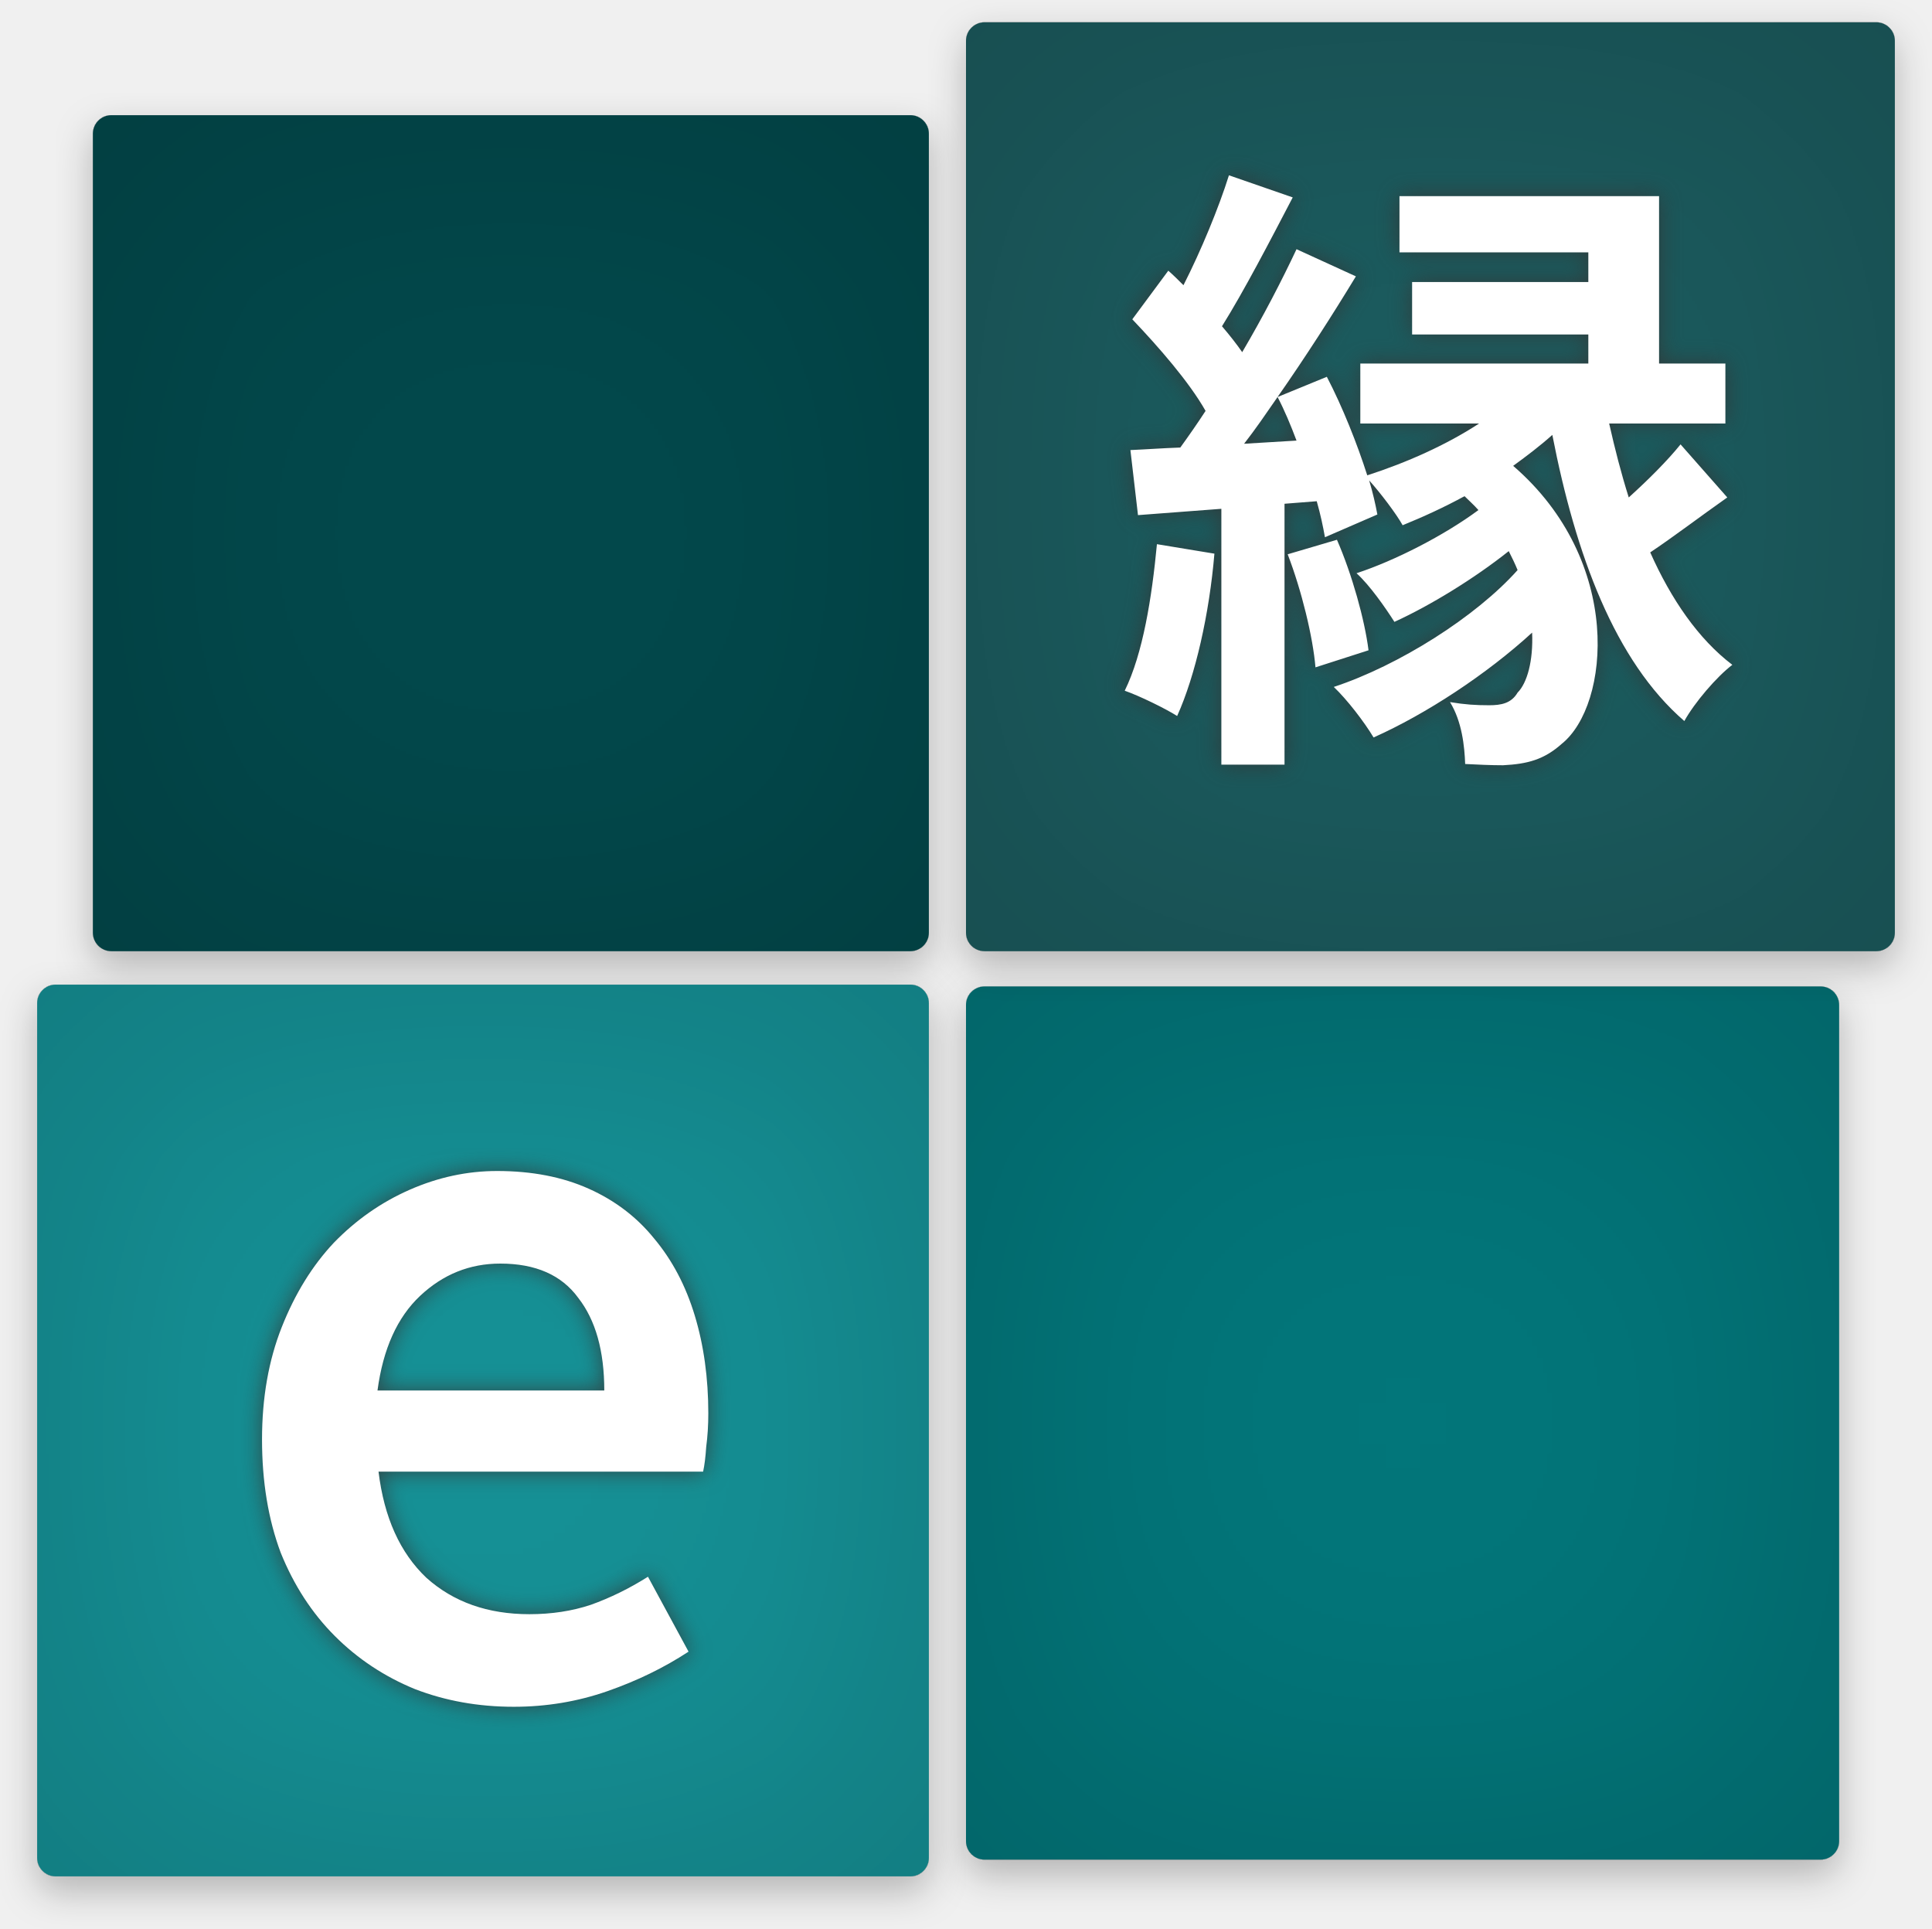
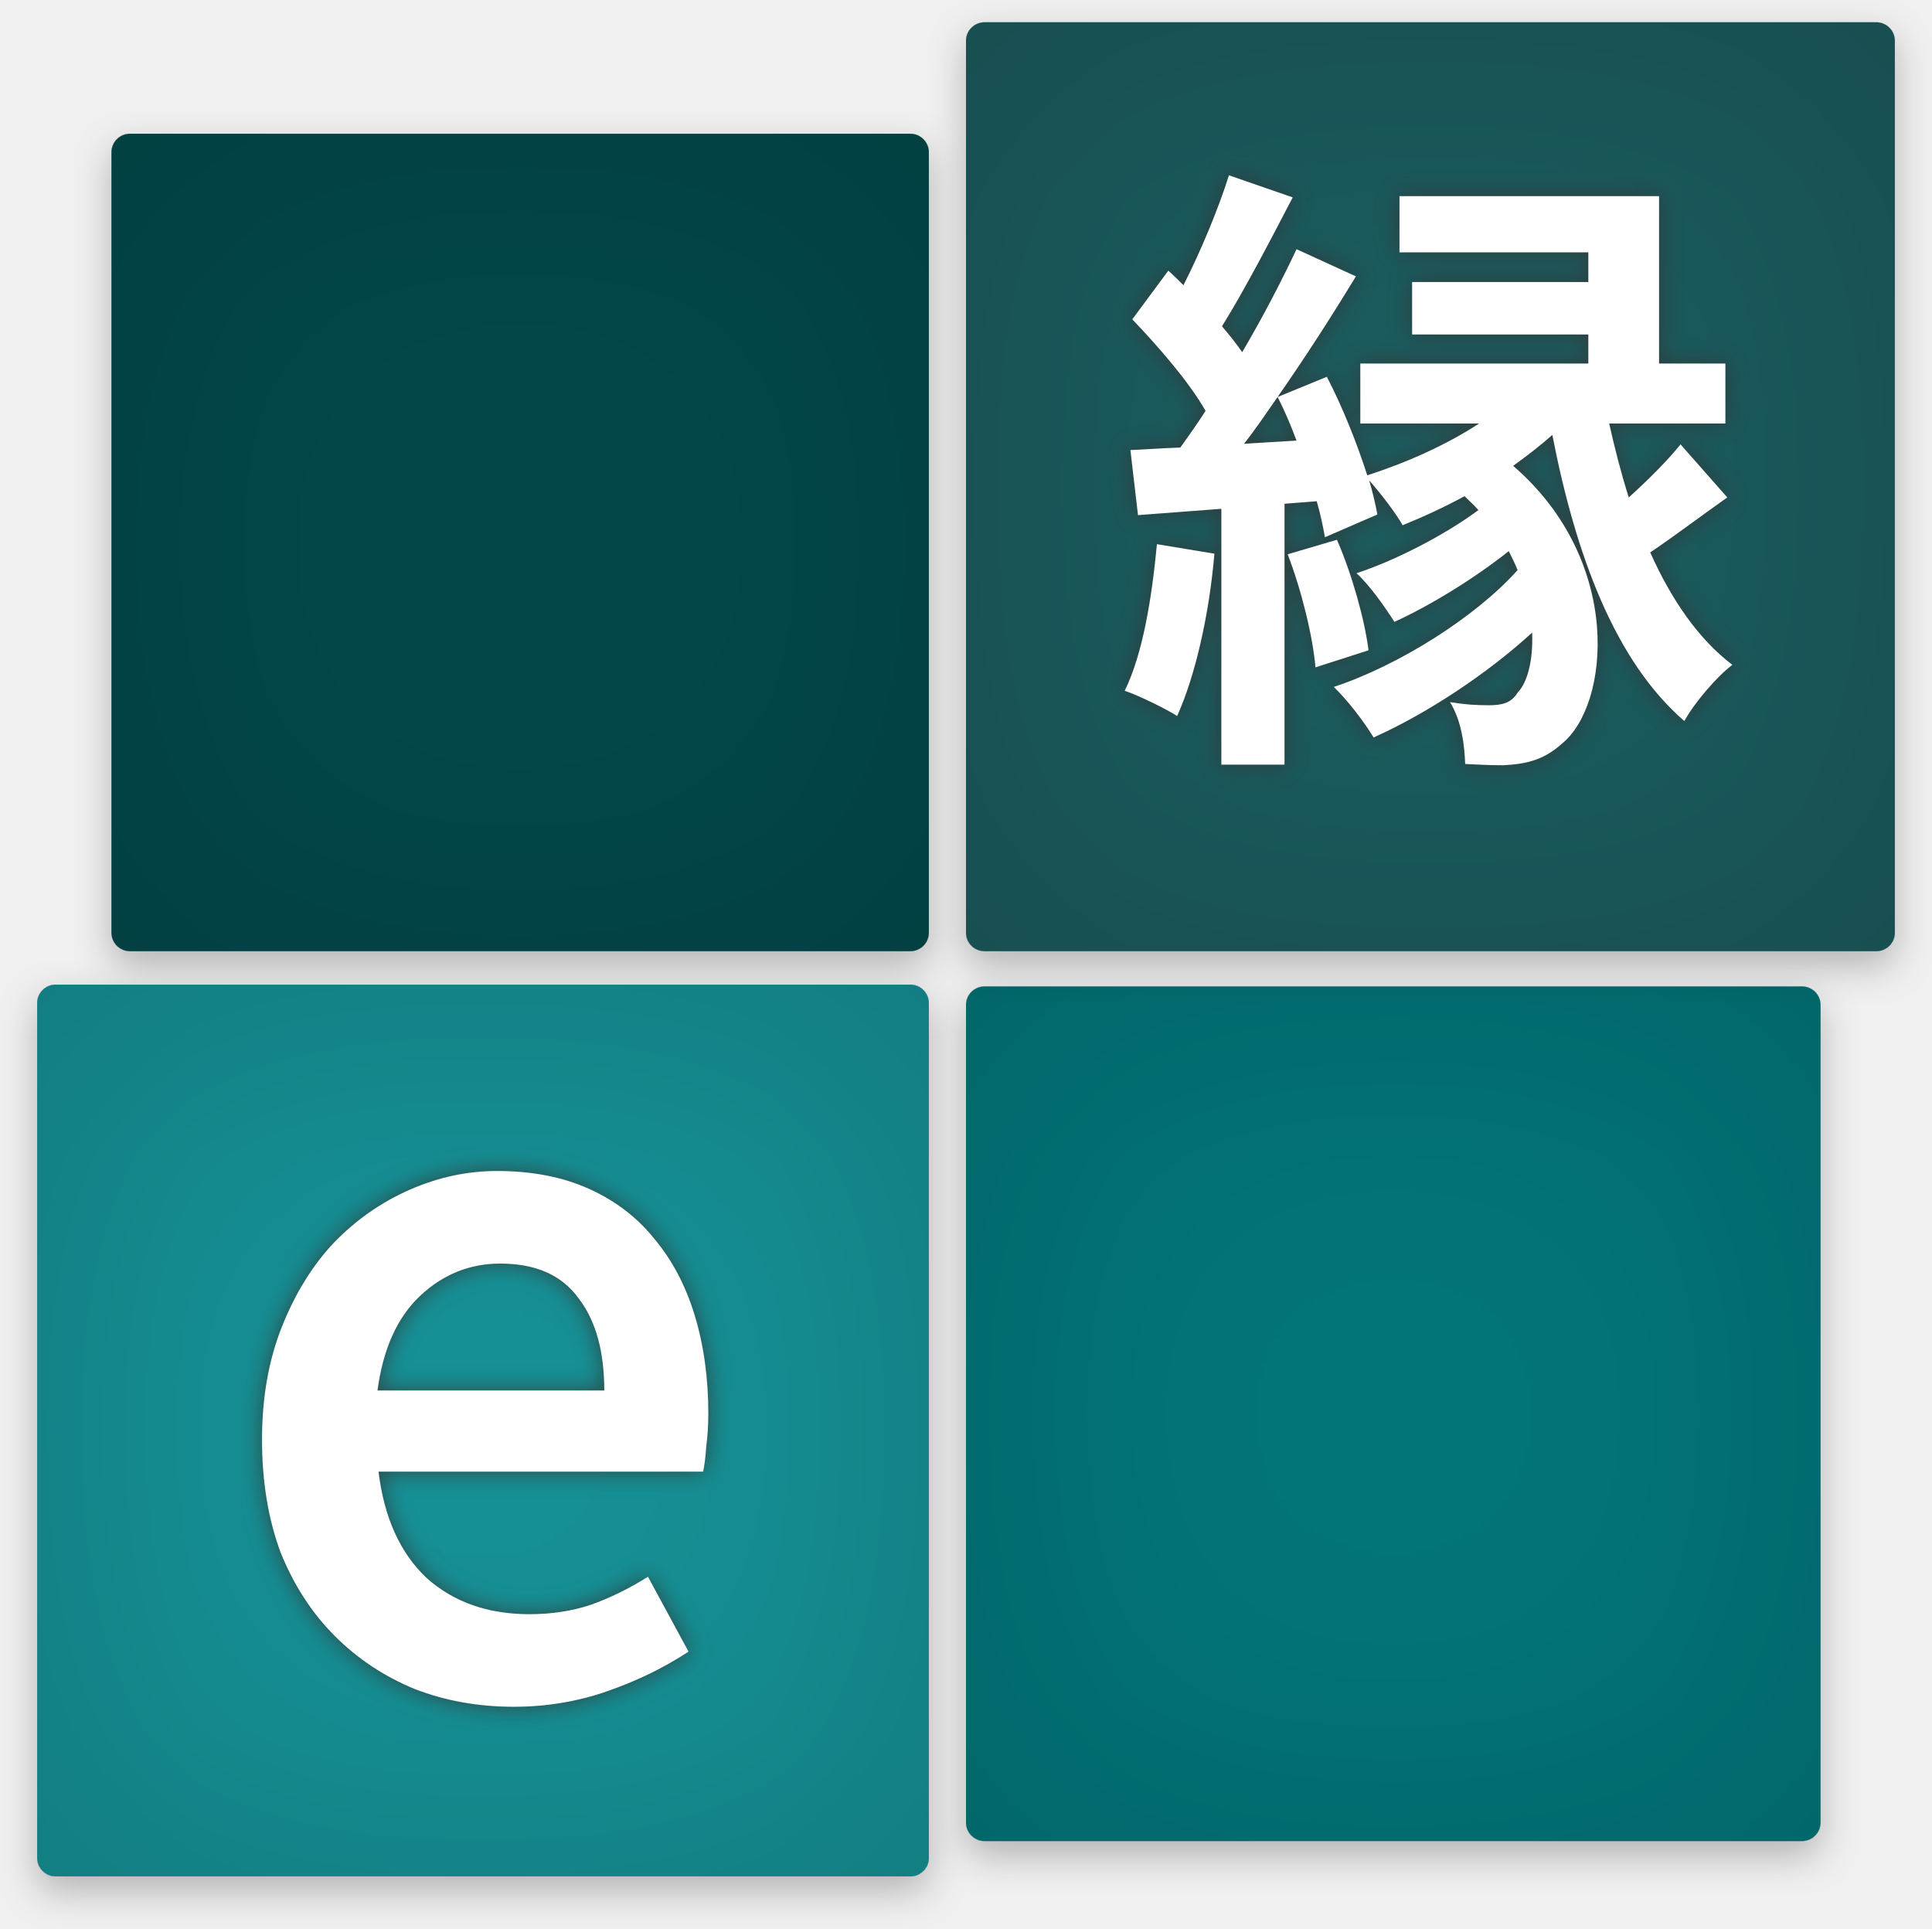
<svg xmlns="http://www.w3.org/2000/svg" width="520" height="519" viewBox="0 0 520 519" fill="none">
  <g filter="url(#filter0_di)">
-     <rect x="25" y="31" width="225" height="225" rx="5" fill="#02494C" />
+     <rect x="30" y="36" width="220" height="220" rx="5" fill="#02494C" />
  </g>
  <g filter="url(#filter1_di)">
-     <rect x="260" y="265.491" width="235" height="235" rx="5" fill="#02767A" />
+     <rect x="260" y="265.491" width="230" height="230" rx="5" fill="#02767A" />
  </g>
  <g filter="url(#filter2_di)">
    <rect x="10" y="265" width="240" height="240" rx="5" fill="#159196" />
  </g>
  <g filter="url(#filter3_d)">
    <path d="M138.283 459.36C128.763 459.36 119.896 457.773 111.683 454.6C103.47 451.24 96.283 446.48 90.123 440.32C83.963 434.16 79.11 426.693 75.563 417.92C72.203 408.96 70.523 398.787 70.523 387.4C70.523 376.2 72.296 366.12 75.843 357.16C79.39 348.2 84.056 340.64 89.843 334.48C95.816 328.32 102.63 323.56 110.283 320.2C117.936 316.84 125.776 315.16 133.803 315.16C143.136 315.16 151.35 316.747 158.443 319.92C165.536 323.093 171.416 327.573 176.083 333.36C180.936 339.147 184.576 346.053 187.003 354.08C189.43 362.107 190.643 370.88 190.643 380.4C190.643 383.573 190.456 386.56 190.083 389.36C189.896 392.16 189.616 394.4 189.243 396.08H101.883C103.376 408.4 107.67 417.92 114.763 424.64C122.043 431.173 131.283 434.44 142.483 434.44C148.456 434.44 153.963 433.6 159.003 431.92C164.23 430.053 169.363 427.533 174.403 424.36L185.323 444.52C178.79 448.813 171.51 452.36 163.483 455.16C155.456 457.96 147.056 459.36 138.283 459.36ZM101.603 374.24H162.643C162.643 363.6 160.31 355.293 155.643 349.32C151.163 343.16 144.163 340.08 134.643 340.08C126.43 340.08 119.243 342.973 113.083 348.76C106.923 354.547 103.096 363.04 101.603 374.24Z" fill="white" />
  </g>
  <g filter="url(#filter4_di)">
    <rect x="260" y="6" width="250" height="250" rx="5" fill="#1B5B5E" />
  </g>
  <g filter="url(#filter5_d)">
    <path d="M311.39 146.46C310.03 160.74 307.65 175.87 302.72 185.9C306.63 187.26 313.6 190.66 316.83 192.7C321.76 181.82 325.5 165.16 326.86 149.01L311.39 146.46ZM346.58 149.18C350.32 158.87 353.38 171.45 354.06 179.61L368.34 175.02C367.32 166.86 363.92 154.62 359.84 145.27L346.58 149.18ZM334.85 119.43C337.91 115.52 340.8 111.27 343.86 106.85C345.73 110.42 347.43 114.5 348.96 118.58L334.85 119.43ZM452.32 119.6C448.92 123.85 443.48 129.29 438.38 133.88C436.34 127.42 434.64 120.79 433.11 113.99H464.39V97.84H446.54V52.79H376.67V67.92H427.5V75.91H380.07V90.02H427.5V97.84H366.13V113.99H398.09C389.25 119.77 378.54 124.53 368 127.93C365.28 119.43 361.37 109.57 357.12 101.41L343.86 106.85C351.34 96.14 358.65 84.75 364.94 74.38L348.96 67.07C345.05 75.4 339.95 85.26 334.34 94.78C332.81 92.57 330.94 90.19 328.9 87.81C334.85 78.29 341.82 64.86 347.94 53.13L330.77 47.18C328.05 55.85 323.29 67.41 318.53 76.76C317.17 75.4 315.81 74.04 314.45 72.85L304.76 85.94C311.73 93.25 320.06 102.77 324.48 110.59C322.27 113.99 319.89 117.39 317.68 120.45C312.75 120.62 308.33 120.96 304.25 121.13L306.29 138.64L328.73 136.94V205.79H345.73V135.58L354.4 134.9C355.42 138.47 356.1 141.7 356.61 144.59L370.72 138.47C370.21 135.75 369.53 132.69 368.51 129.29C371.57 132.69 375.82 138.3 377.52 141.36C382.96 139.15 388.57 136.6 394.18 133.54C395.37 134.73 396.73 135.92 397.92 137.28C388.74 144.08 375.48 150.88 365.11 154.28C368.68 157.51 372.93 163.63 375.31 167.37C385 162.95 396.9 155.64 406.08 148.33C406.93 150.03 407.78 151.73 408.46 153.43C397.24 166.01 376.5 179.1 358.99 184.88C362.56 188.28 367.15 194.23 369.7 198.48C383.81 192.19 400.13 181.48 412.37 170.26C412.71 177.91 411.01 183.86 408.46 186.41C406.76 189.3 404.04 189.81 400.81 189.81C397.24 189.81 394.35 189.64 390.27 188.96C393.5 194.23 394.18 200.86 394.35 205.62C397.75 205.79 401.15 205.96 404.55 205.96C411.18 205.62 415.6 204.43 420.36 200.18C433.28 189.81 437.02 151.05 407.27 125.38C411.01 122.66 414.58 119.94 417.81 117.05C424.1 149.35 434.64 177.91 453.34 194.06C456.06 189.13 462.01 182.16 466.26 178.93C457.08 171.96 449.77 161.25 444.16 148.67C450.28 144.59 457.42 139.15 464.9 133.88L452.32 119.6Z" fill="white" />
  </g>
  <defs>
-     <filter id="filter0_di" x="15" y="25" width="245" height="245" filterUnits="userSpaceOnUse" color-interpolation-filters="sRGB">
+     <filter id="filter0_di" x="20" y="30" width="240" height="240" filterUnits="userSpaceOnUse" color-interpolation-filters="sRGB">
      <feFlood flood-opacity="0" result="BackgroundImageFix" />
      <feColorMatrix in="SourceAlpha" type="matrix" values="0 0 0 0 0 0 0 0 0 0 0 0 0 0 0 0 0 0 127 0" />
      <feOffset dy="4" />
      <feGaussianBlur stdDeviation="5" />
      <feColorMatrix type="matrix" values="0 0 0 0 0 0 0 0 0 0 0 0 0 0 0 0 0 0 0.25 0" />
      <feBlend mode="normal" in2="BackgroundImageFix" result="effect1_dropShadow" />
      <feBlend mode="normal" in="SourceGraphic" in2="effect1_dropShadow" result="shape" />
      <feColorMatrix in="SourceAlpha" type="matrix" values="0 0 0 0 0 0 0 0 0 0 0 0 0 0 0 0 0 0 127 0" result="hardAlpha" />
      <feOffset />
      <feGaussianBlur stdDeviation="75" />
      <feComposite in2="hardAlpha" operator="arithmetic" k2="-1" k3="1" />
      <feColorMatrix type="matrix" values="0 0 0 0 0 0 0 0 0 0 0 0 0 0 0 0 0 0 0.15 0" />
      <feBlend mode="normal" in2="shape" result="effect2_innerShadow" />
    </filter>
-     <filter id="filter1_di" x="250" y="259.491" width="255" height="255" filterUnits="userSpaceOnUse" color-interpolation-filters="sRGB">
+     <filter id="filter1_di" x="250" y="259.491" width="250" height="250" filterUnits="userSpaceOnUse" color-interpolation-filters="sRGB">
      <feFlood flood-opacity="0" result="BackgroundImageFix" />
      <feColorMatrix in="SourceAlpha" type="matrix" values="0 0 0 0 0 0 0 0 0 0 0 0 0 0 0 0 0 0 127 0" />
      <feOffset dy="4" />
      <feGaussianBlur stdDeviation="5" />
      <feColorMatrix type="matrix" values="0 0 0 0 0 0 0 0 0 0 0 0 0 0 0 0 0 0 0.25 0" />
      <feBlend mode="normal" in2="BackgroundImageFix" result="effect1_dropShadow" />
      <feBlend mode="normal" in="SourceGraphic" in2="effect1_dropShadow" result="shape" />
      <feColorMatrix in="SourceAlpha" type="matrix" values="0 0 0 0 0 0 0 0 0 0 0 0 0 0 0 0 0 0 127 0" result="hardAlpha" />
      <feOffset />
      <feGaussianBlur stdDeviation="75" />
      <feComposite in2="hardAlpha" operator="arithmetic" k2="-1" k3="1" />
      <feColorMatrix type="matrix" values="0 0 0 0 0 0 0 0 0 0 0 0 0 0 0 0 0 0 0.15 0" />
      <feBlend mode="normal" in2="shape" result="effect2_innerShadow" />
    </filter>
    <filter id="filter2_di" x="0" y="259" width="260" height="260" filterUnits="userSpaceOnUse" color-interpolation-filters="sRGB">
      <feFlood flood-opacity="0" result="BackgroundImageFix" />
      <feColorMatrix in="SourceAlpha" type="matrix" values="0 0 0 0 0 0 0 0 0 0 0 0 0 0 0 0 0 0 127 0" />
      <feOffset dy="4" />
      <feGaussianBlur stdDeviation="5" />
      <feColorMatrix type="matrix" values="0 0 0 0 0 0 0 0 0 0 0 0 0 0 0 0 0 0 0.25 0" />
      <feBlend mode="normal" in2="BackgroundImageFix" result="effect1_dropShadow" />
      <feBlend mode="normal" in="SourceGraphic" in2="effect1_dropShadow" result="shape" />
      <feColorMatrix in="SourceAlpha" type="matrix" values="0 0 0 0 0 0 0 0 0 0 0 0 0 0 0 0 0 0 127 0" result="hardAlpha" />
      <feOffset />
      <feGaussianBlur stdDeviation="75" />
      <feComposite in2="hardAlpha" operator="arithmetic" k2="-1" k3="1" />
      <feColorMatrix type="matrix" values="0 0 0 0 0 0 0 0 0 0 0 0 0 0 0 0 0 0 0.15 0" />
      <feBlend mode="normal" in2="shape" result="effect2_innerShadow" />
    </filter>
    <filter id="filter3_d" x="64.523" y="309.16" width="132.12" height="156.2" filterUnits="userSpaceOnUse" color-interpolation-filters="sRGB">
      <feFlood flood-opacity="0" result="BackgroundImageFix" />
      <feColorMatrix in="SourceAlpha" type="matrix" values="0 0 0 0 0 0 0 0 0 0 0 0 0 0 0 0 0 0 127 0" />
      <feOffset />
      <feGaussianBlur stdDeviation="3" />
      <feColorMatrix type="matrix" values="0 0 0 0 0.208 0 0 0 0 0.208 0 0 0 0 0.208 0 0 0 0.8 0" />
      <feBlend mode="normal" in2="BackgroundImageFix" result="effect1_dropShadow" />
      <feBlend mode="normal" in="SourceGraphic" in2="effect1_dropShadow" result="shape" />
    </filter>
    <filter id="filter4_di" x="250" y="0" width="270" height="270" filterUnits="userSpaceOnUse" color-interpolation-filters="sRGB">
      <feFlood flood-opacity="0" result="BackgroundImageFix" />
      <feColorMatrix in="SourceAlpha" type="matrix" values="0 0 0 0 0 0 0 0 0 0 0 0 0 0 0 0 0 0 127 0" />
      <feOffset dy="4" />
      <feGaussianBlur stdDeviation="5" />
      <feColorMatrix type="matrix" values="0 0 0 0 0 0 0 0 0 0 0 0 0 0 0 0 0 0 0.25 0" />
      <feBlend mode="normal" in2="BackgroundImageFix" result="effect1_dropShadow" />
      <feBlend mode="normal" in="SourceGraphic" in2="effect1_dropShadow" result="shape" />
      <feColorMatrix in="SourceAlpha" type="matrix" values="0 0 0 0 0 0 0 0 0 0 0 0 0 0 0 0 0 0 127 0" result="hardAlpha" />
      <feOffset />
      <feGaussianBlur stdDeviation="75" />
      <feComposite in2="hardAlpha" operator="arithmetic" k2="-1" k3="1" />
      <feColorMatrix type="matrix" values="0 0 0 0 0 0 0 0 0 0 0 0 0 0 0 0 0 0 0.15 0" />
      <feBlend mode="normal" in2="shape" result="effect2_innerShadow" />
    </filter>
    <filter id="filter5_d" x="296.72" y="41.18" width="175.54" height="170.78" filterUnits="userSpaceOnUse" color-interpolation-filters="sRGB">
      <feFlood flood-opacity="0" result="BackgroundImageFix" />
      <feColorMatrix in="SourceAlpha" type="matrix" values="0 0 0 0 0 0 0 0 0 0 0 0 0 0 0 0 0 0 127 0" />
      <feOffset />
      <feGaussianBlur stdDeviation="3" />
      <feColorMatrix type="matrix" values="0 0 0 0 0.208 0 0 0 0 0.208 0 0 0 0 0.208 0 0 0 0.8 0" />
      <feBlend mode="normal" in2="BackgroundImageFix" result="effect1_dropShadow" />
      <feBlend mode="normal" in="SourceGraphic" in2="effect1_dropShadow" result="shape" />
    </filter>
  </defs>
</svg>
